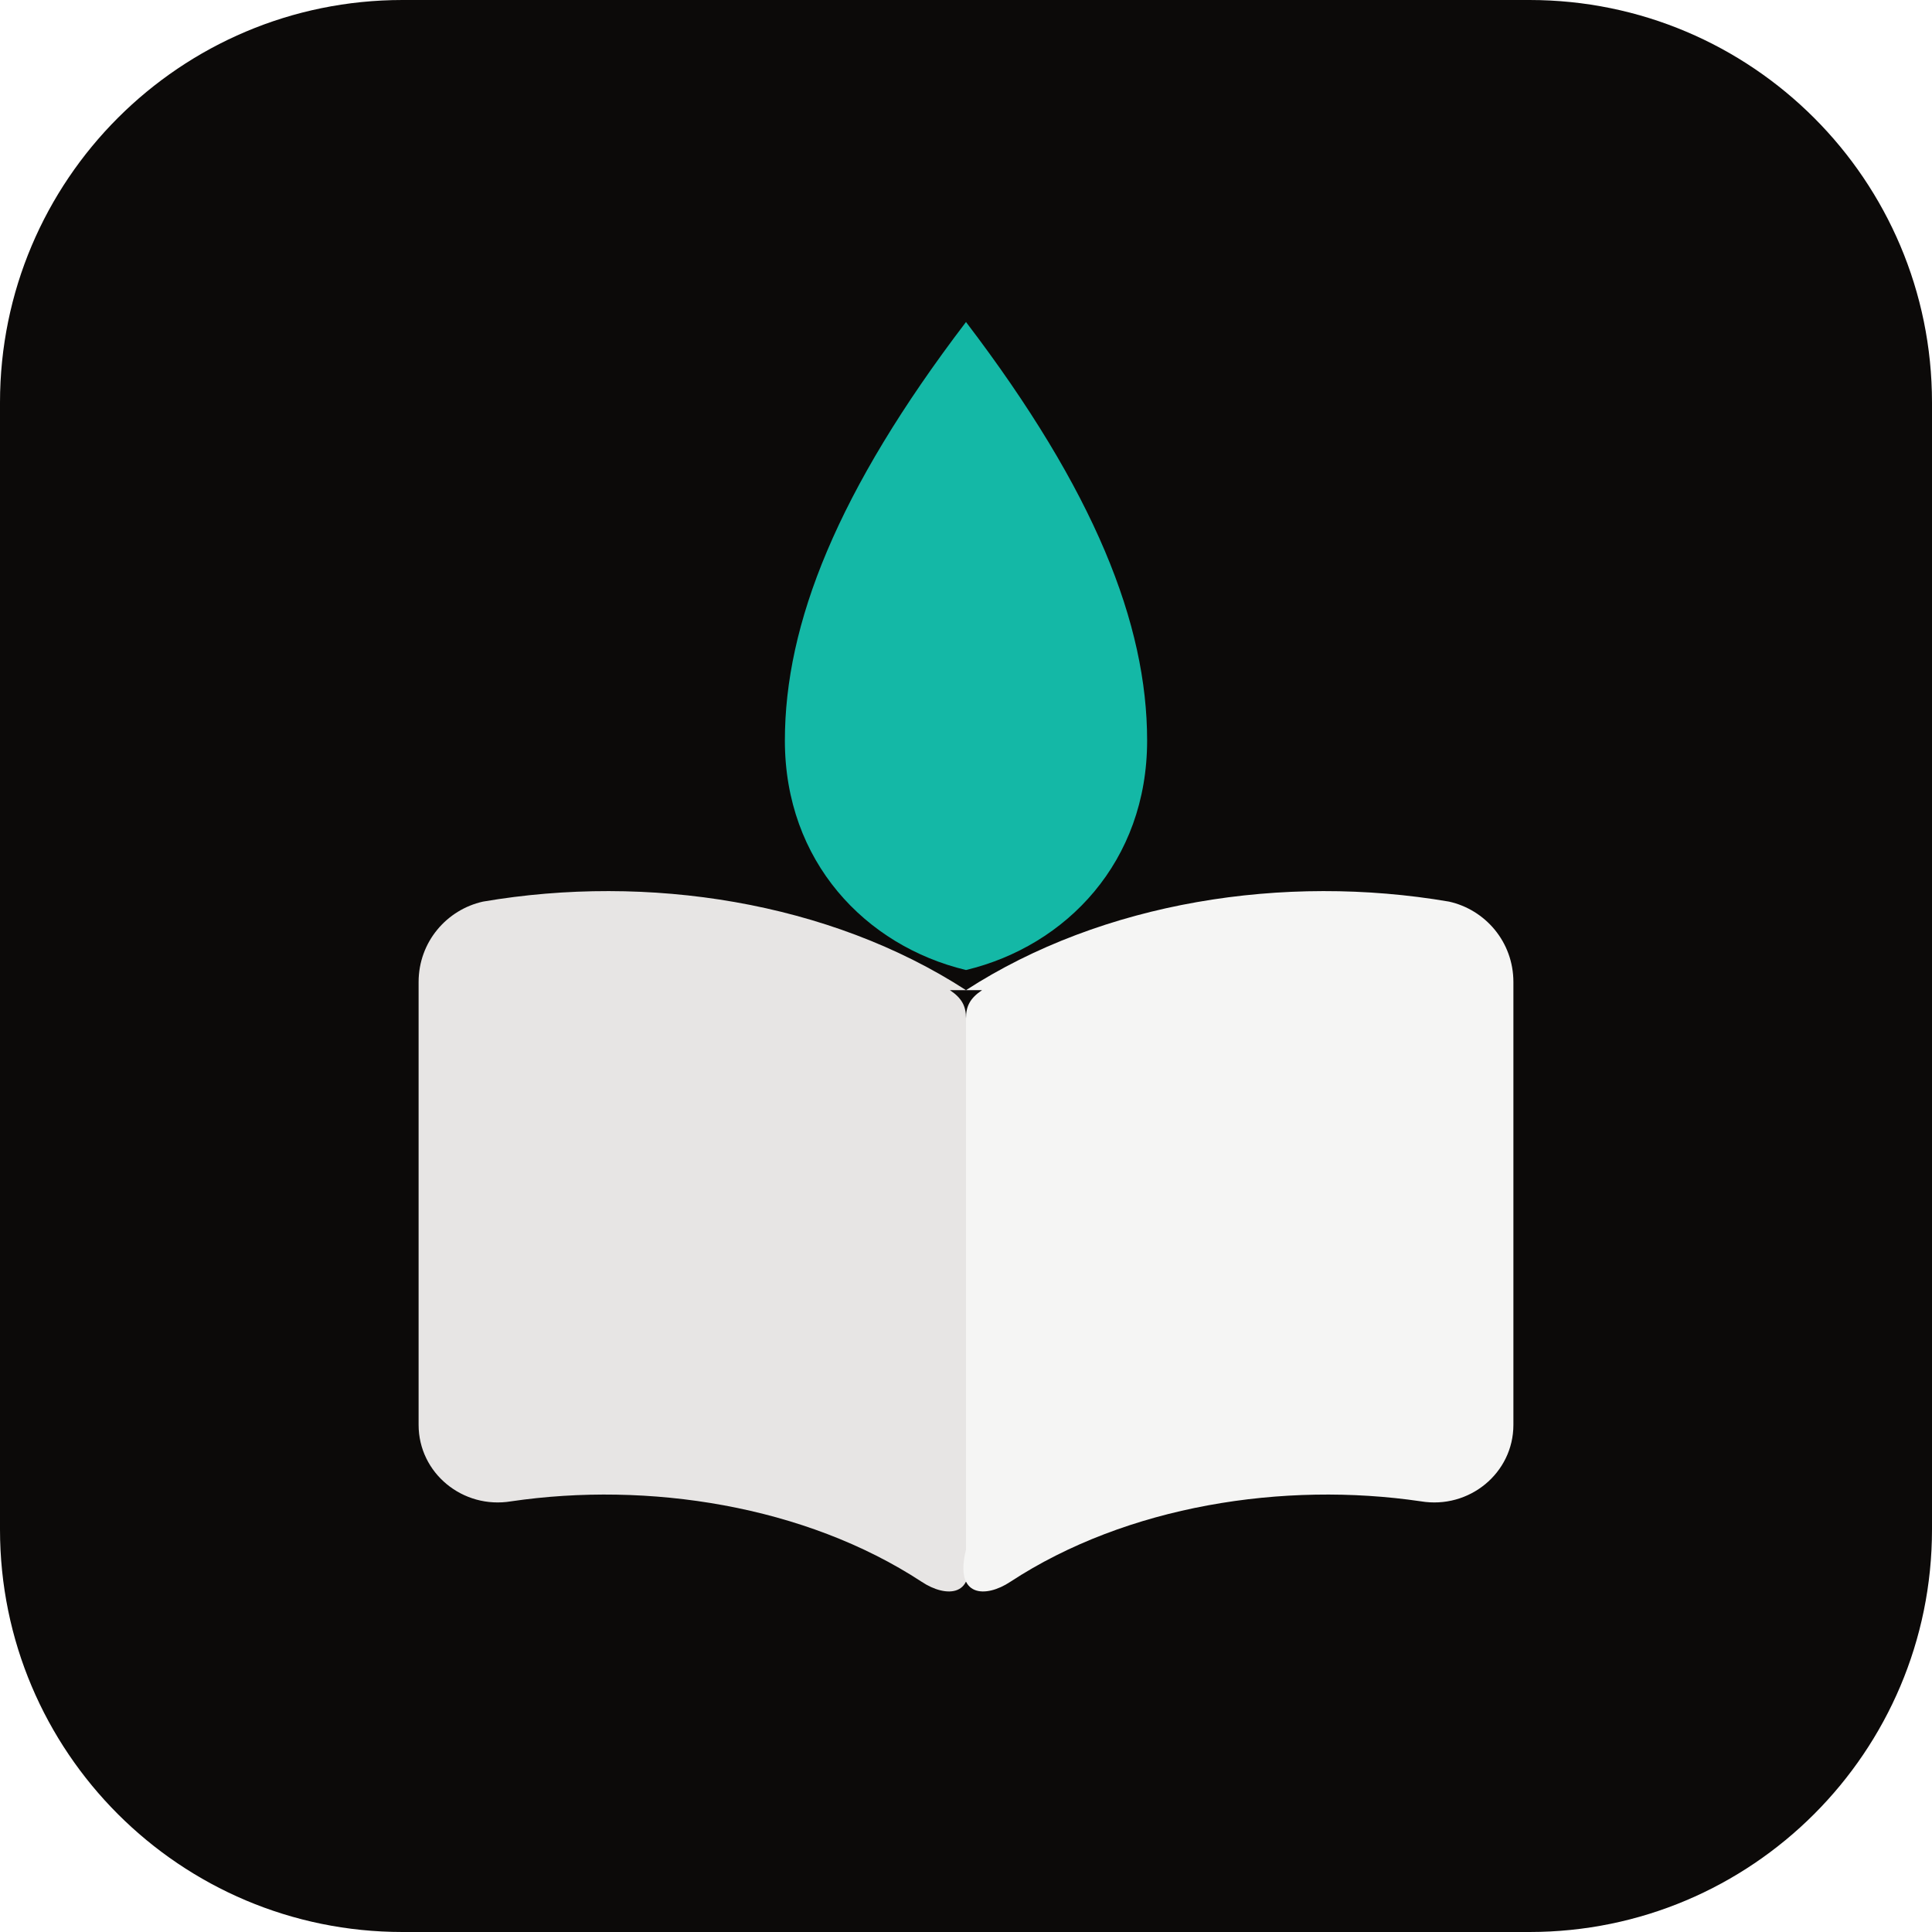
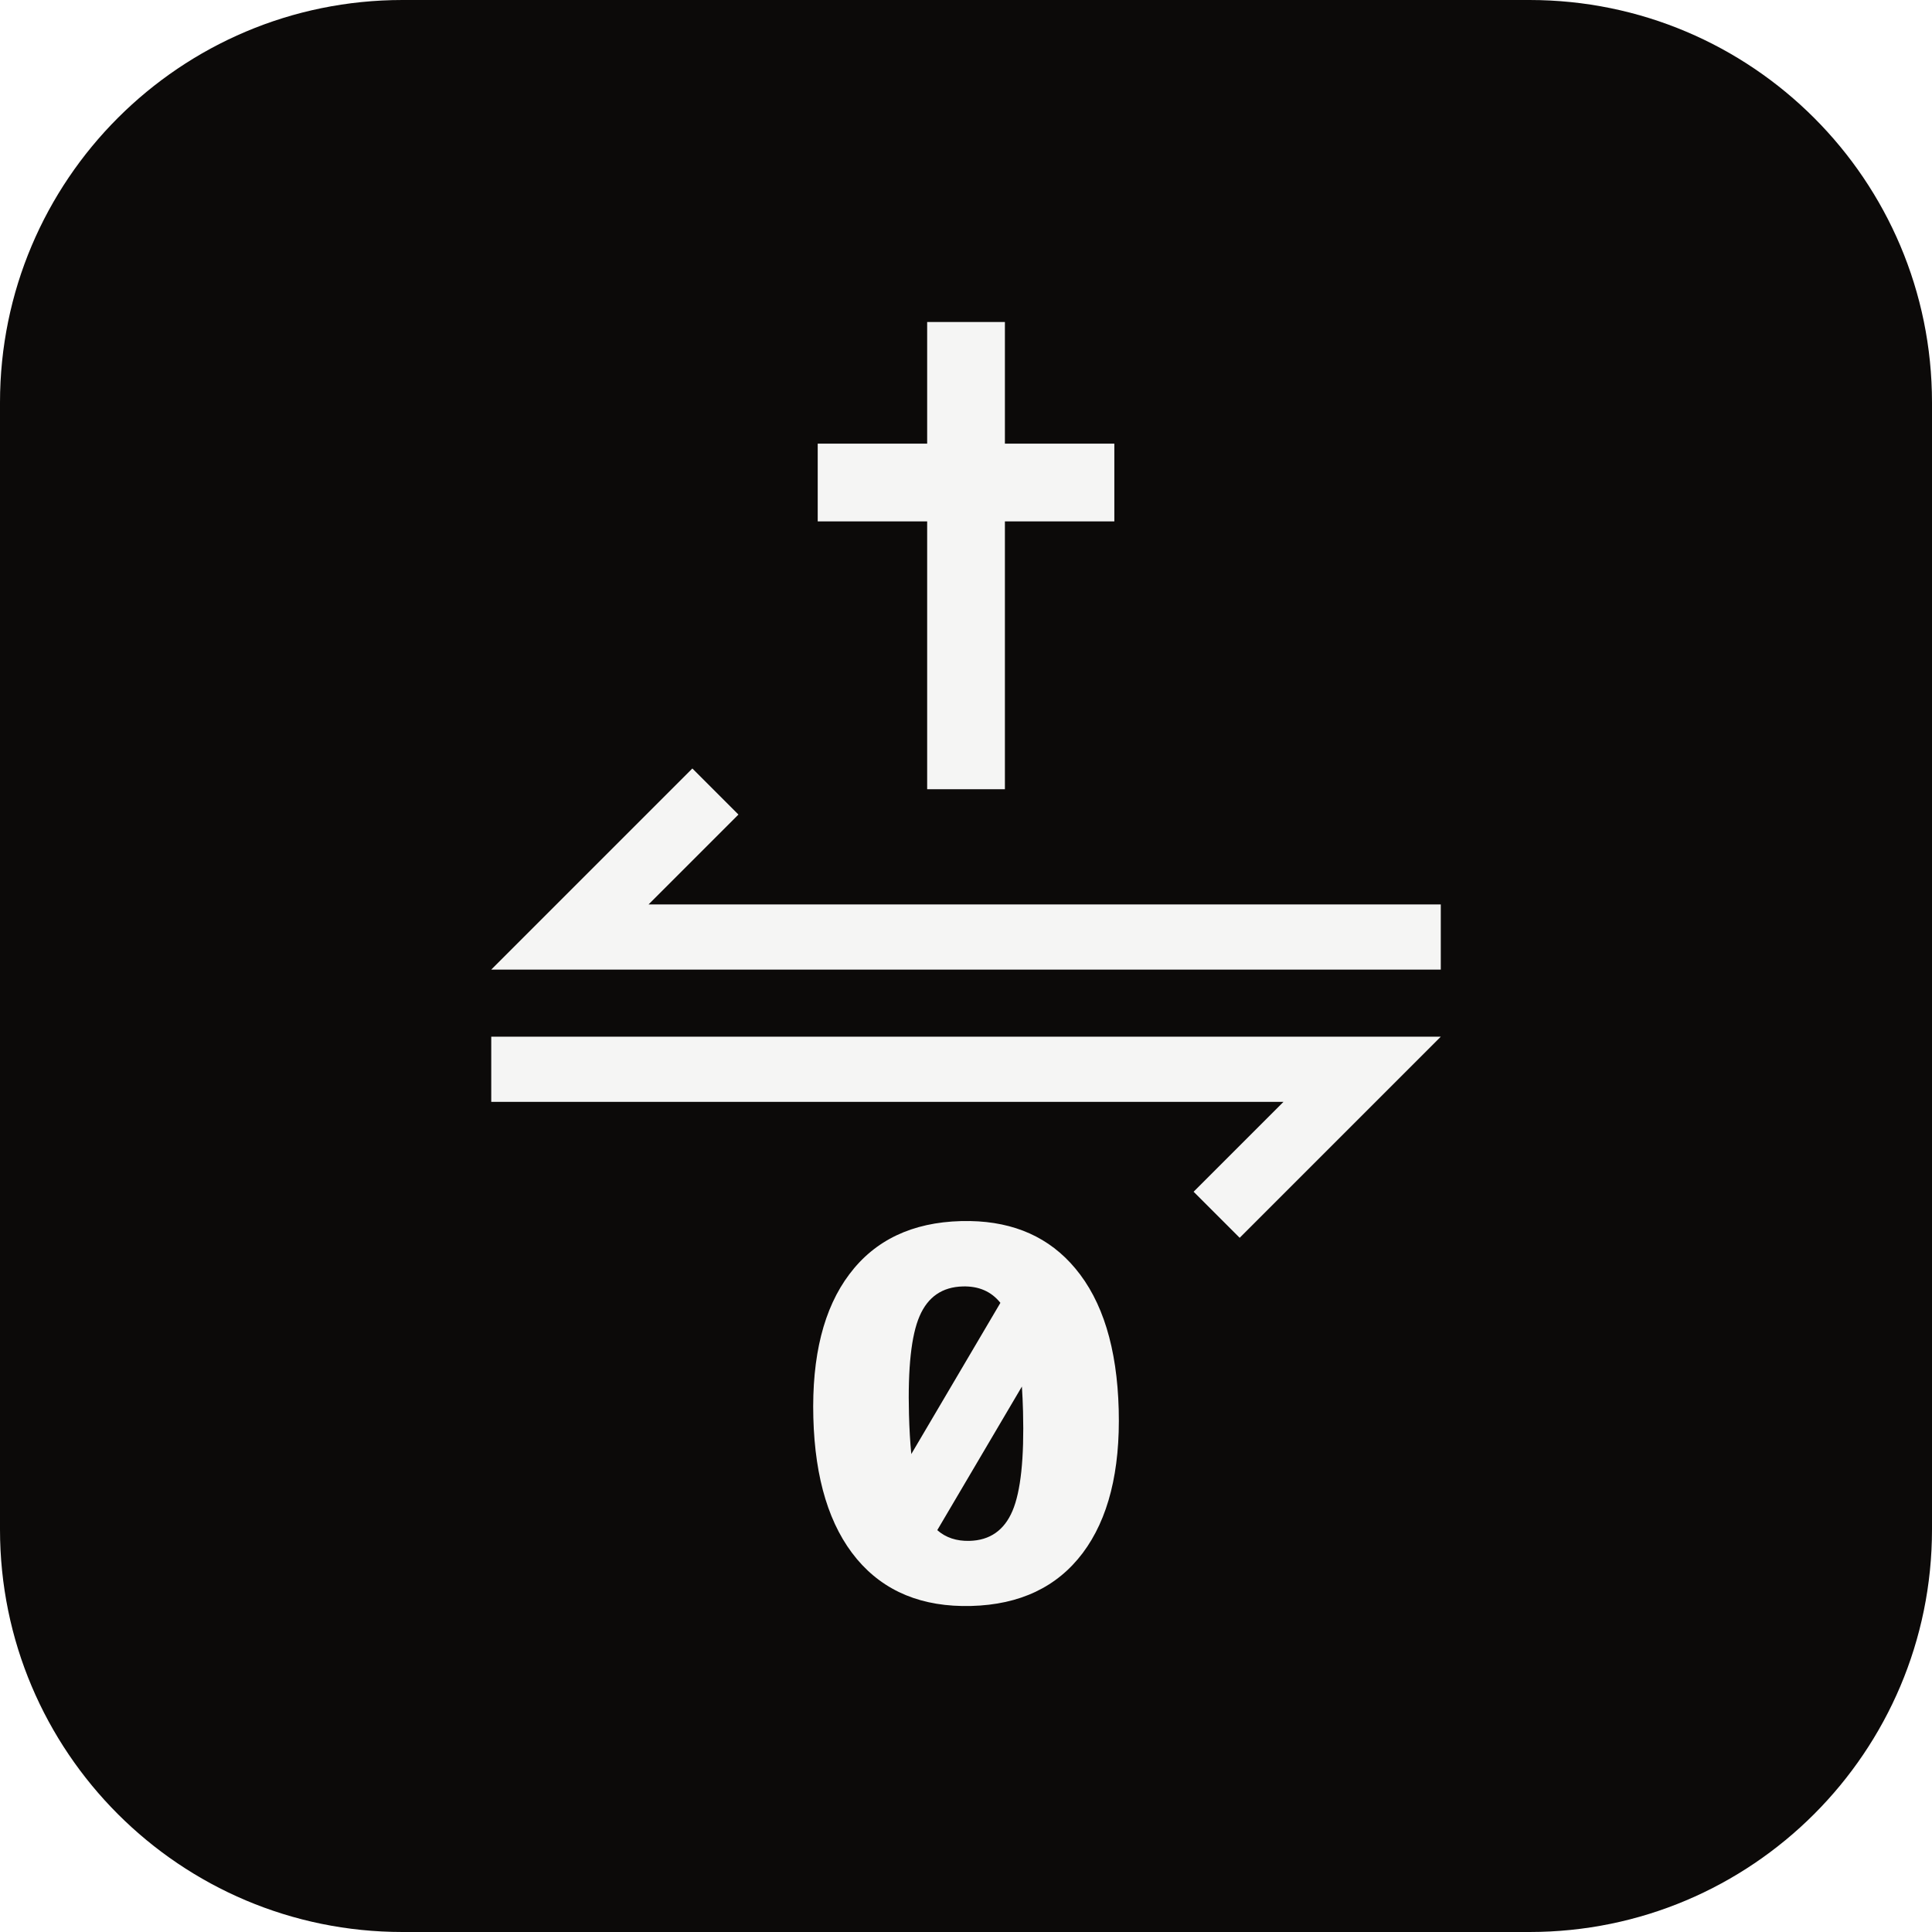
<svg xmlns="http://www.w3.org/2000/svg" viewBox="0 0 48 48">
  <rect width="48" height="48" rx="10" fill="#0c0a09" />
-   <path d="M24 8c3.2 4.2 4.5 7.5 4.5 10.4 0 3-2 5.1-4.5 5.7-2.5-.6-4.5-2.7-4.5-5.7C19.5 15.5 20.8 12.2 24 8Z" fill="#14b8a6" />
-   <path d="M24 24.6c-3.4-2.2-7.9-2.9-12-2.2-.9.2-1.6 1-1.6 2v11c0 1.2 1.1 2.1 2.3 1.9 3.4-.5 7.3.1 10.2 2 .6.4 1.4.4 1.1-.8V25.3c0-.3-.1-.5-.4-.7Z" fill="#e7e5e4" />
-   <path d="M24 24.6c3.4-2.2 7.9-2.9 12-2.2.9.2 1.6 1 1.6 2v11c0 1.2-1.1 2.1-2.3 1.9-3.4-.5-7.3.1-10.2 2-.6.4-1.4.4-1.1-.8V25.3c0-.3.1-.5.4-.7Z" fill="#f5f5f4" />
+   <g transform="translate(12.205,8) scale(0.20789) translate(-128.9675,-66.22848)" fill="#f5f5f4">
+     <g transform="matrix(1.548495,0,0,1.548495,-794.7401,-409.238)">
+       <path d="m 630.162,307.051 v 36.059 h 6 v -36.059 z" />
+       <path d="m 621.715,316.439 v 6 h 22.893 v -6 z" />
+     </g>
+     <g transform="matrix(-1.55763,0,0,1.55763,1335.428,-422.8038)" fill="none" stroke="#f5f5f4" stroke-width="5" stroke-miterlimit="3.7">
+       <path d="m 701.696,361.145 h 66.817 L 757.351,349.983" />
+       <path d="m 774.549,371.295 h -66.817 l 11.162,11.162" />
+     </g>
+     <g transform="matrix(1.215192,0,0,1.215192,-594.4288,-95.95456) rotate(-1.507804)">
+       <path transform="matrix(0.2176543,0.00572914,-0.00572914,0.2176543,591.576,149.0808)" d="M 216.283 406.088 C 214.946 406.064 213.59 406.069 212.215 406.105 C 190.143 406.686 173.32 414.692 161.746 430.121 C 150.171 445.475 144.75 467.069 145.482 494.902 C 146.213 522.661 152.762 543.939 165.131 558.738 C 177.498 573.462 194.719 580.534 216.791 579.953 C 238.788 579.374 255.575 571.407 267.15 556.053 C 278.724 540.624 284.145 519.03 283.414 491.271 C 282.681 463.438 276.131 442.159 263.764 427.436 C 252.168 413.562 236.342 406.446 216.283 406.088 z M 212.992 435.623 C 220.223 435.433 225.878 437.911 229.975 443.033 L 189.729 511.336 C 189.204 505.974 188.855 500.006 188.682 493.428 C 188.13 472.478 189.726 457.687 193.467 449.053 C 197.206 440.344 203.714 435.867 212.992 435.623 z M 239.686 480.842 C 239.921 484.361 240.093 488.103 240.197 492.072 C 240.755 513.247 239.165 528.226 235.428 537.01 C 231.691 545.793 225.221 550.307 216.018 550.549 C 210.146 550.703 205.296 549.084 201.461 545.707 L 239.686 480.842 z" />
+     </g>
+   </g>
</svg>
